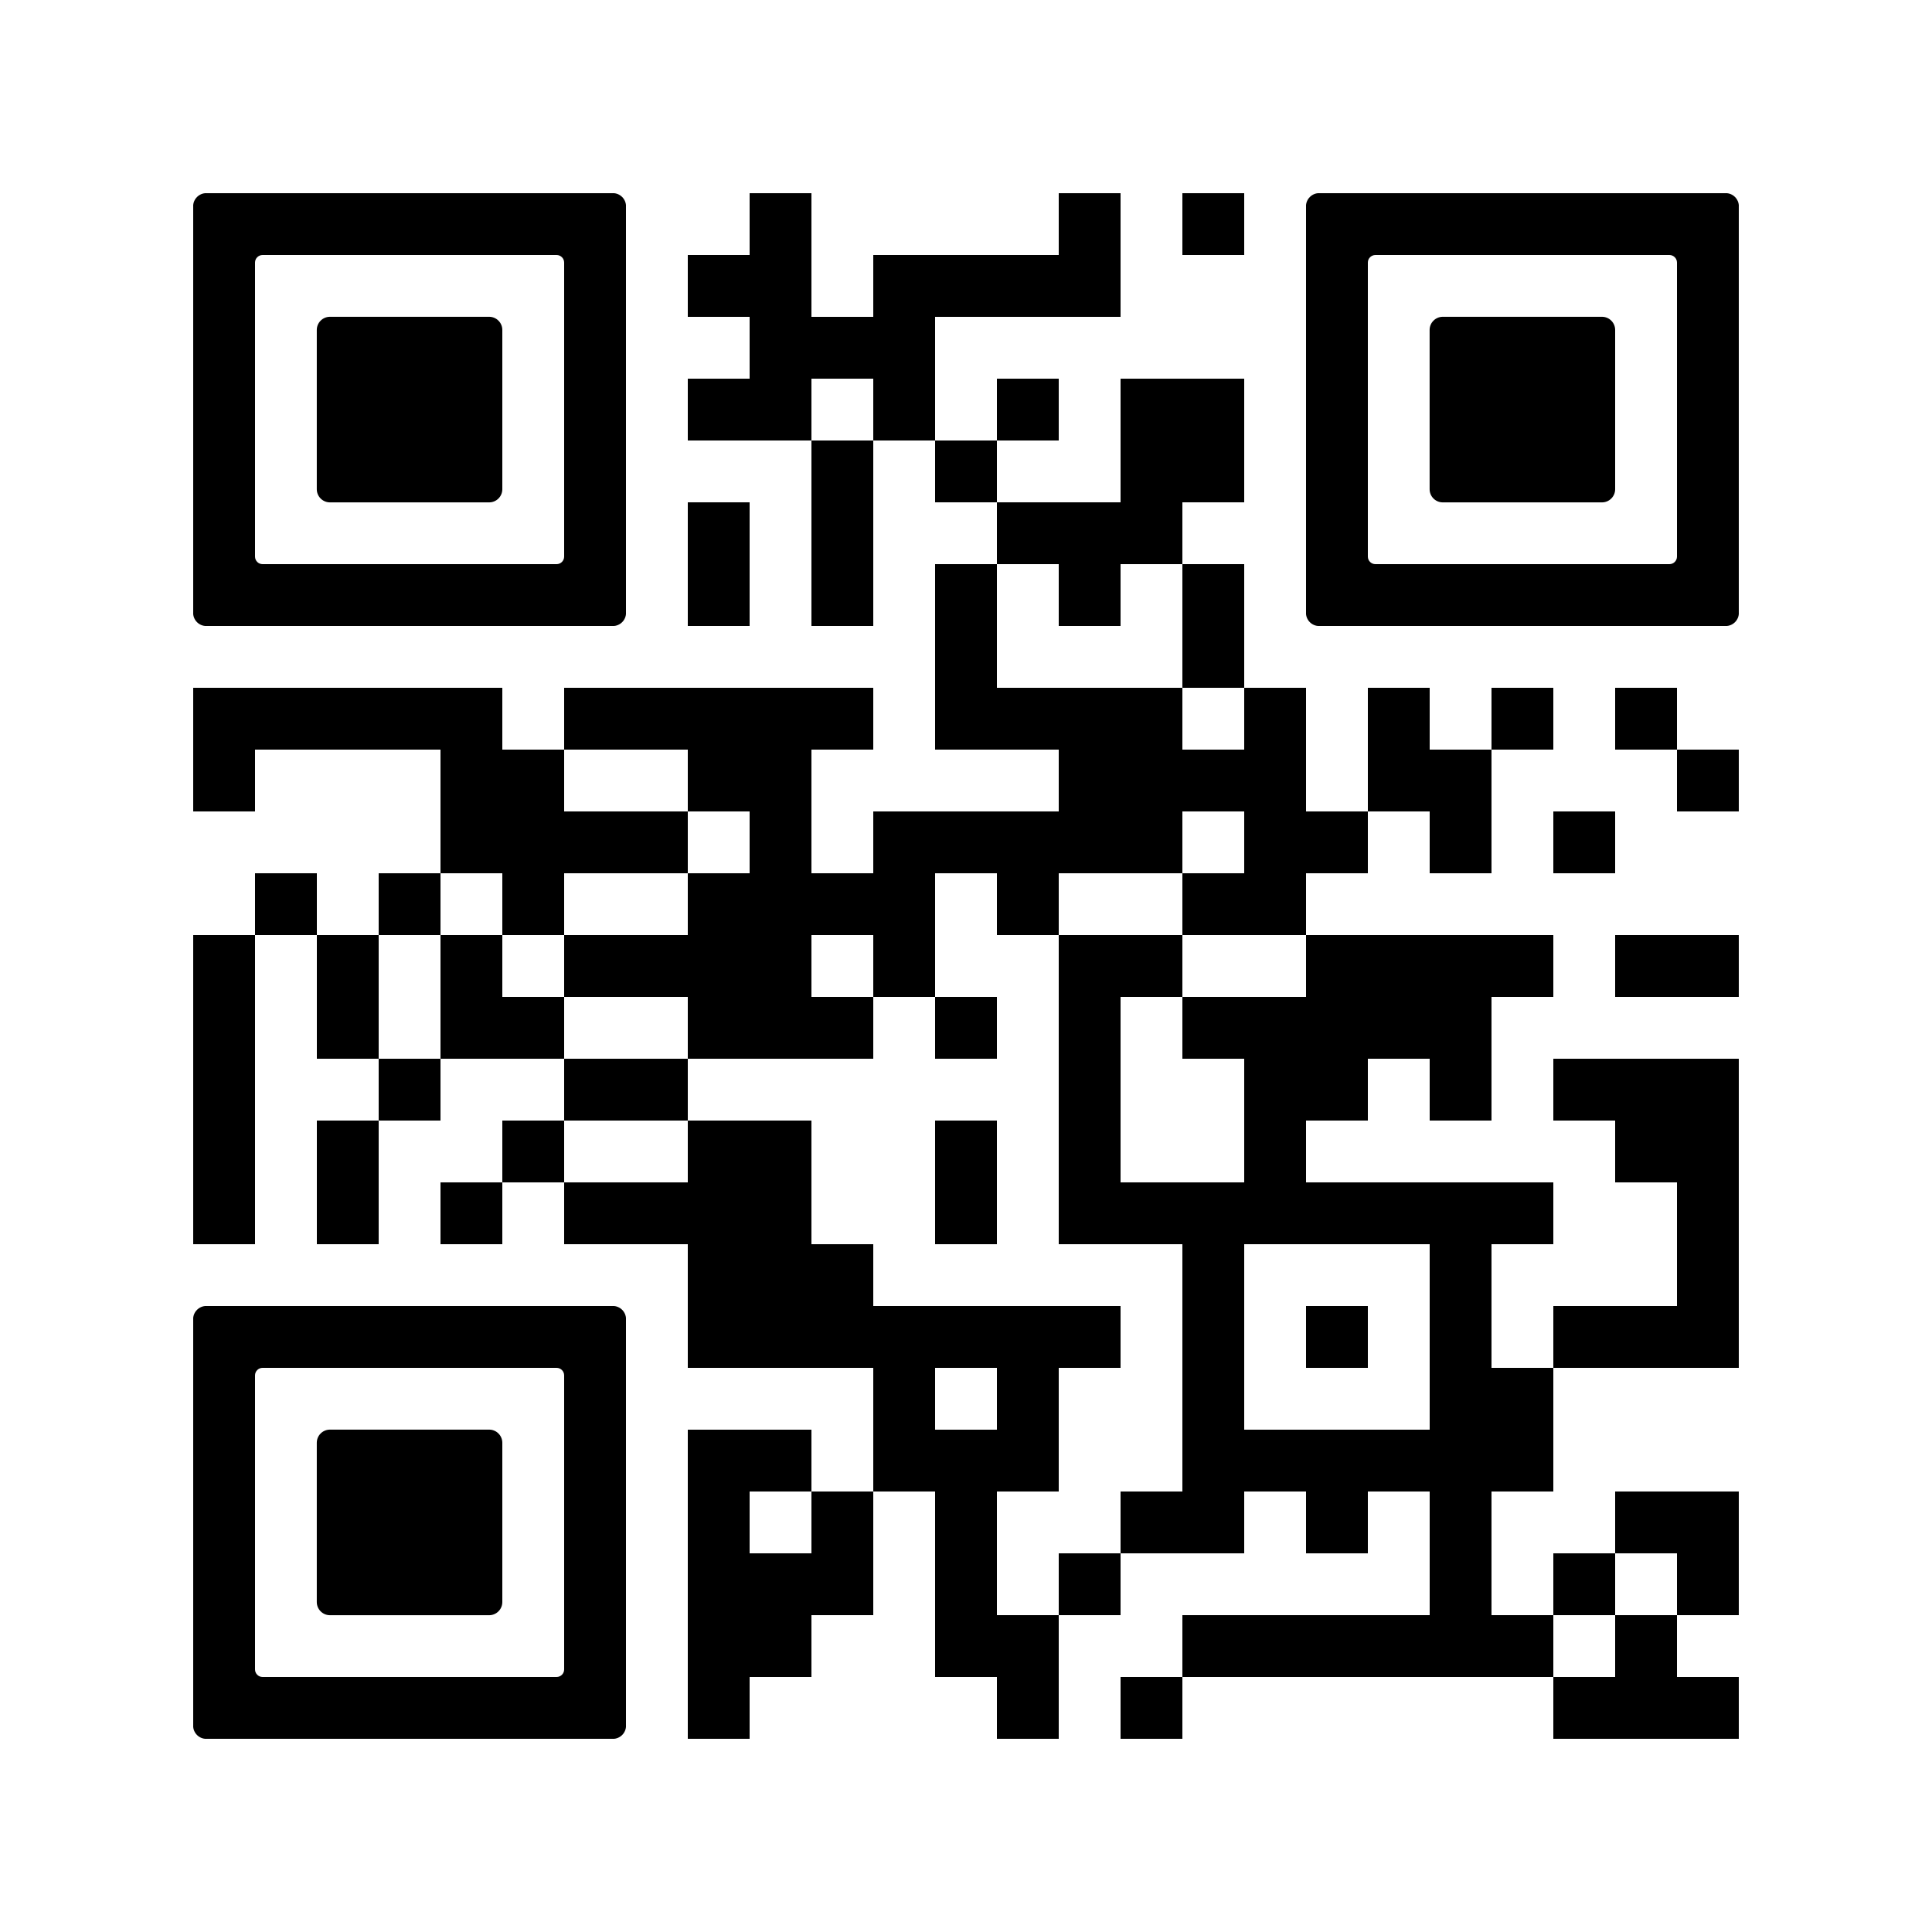
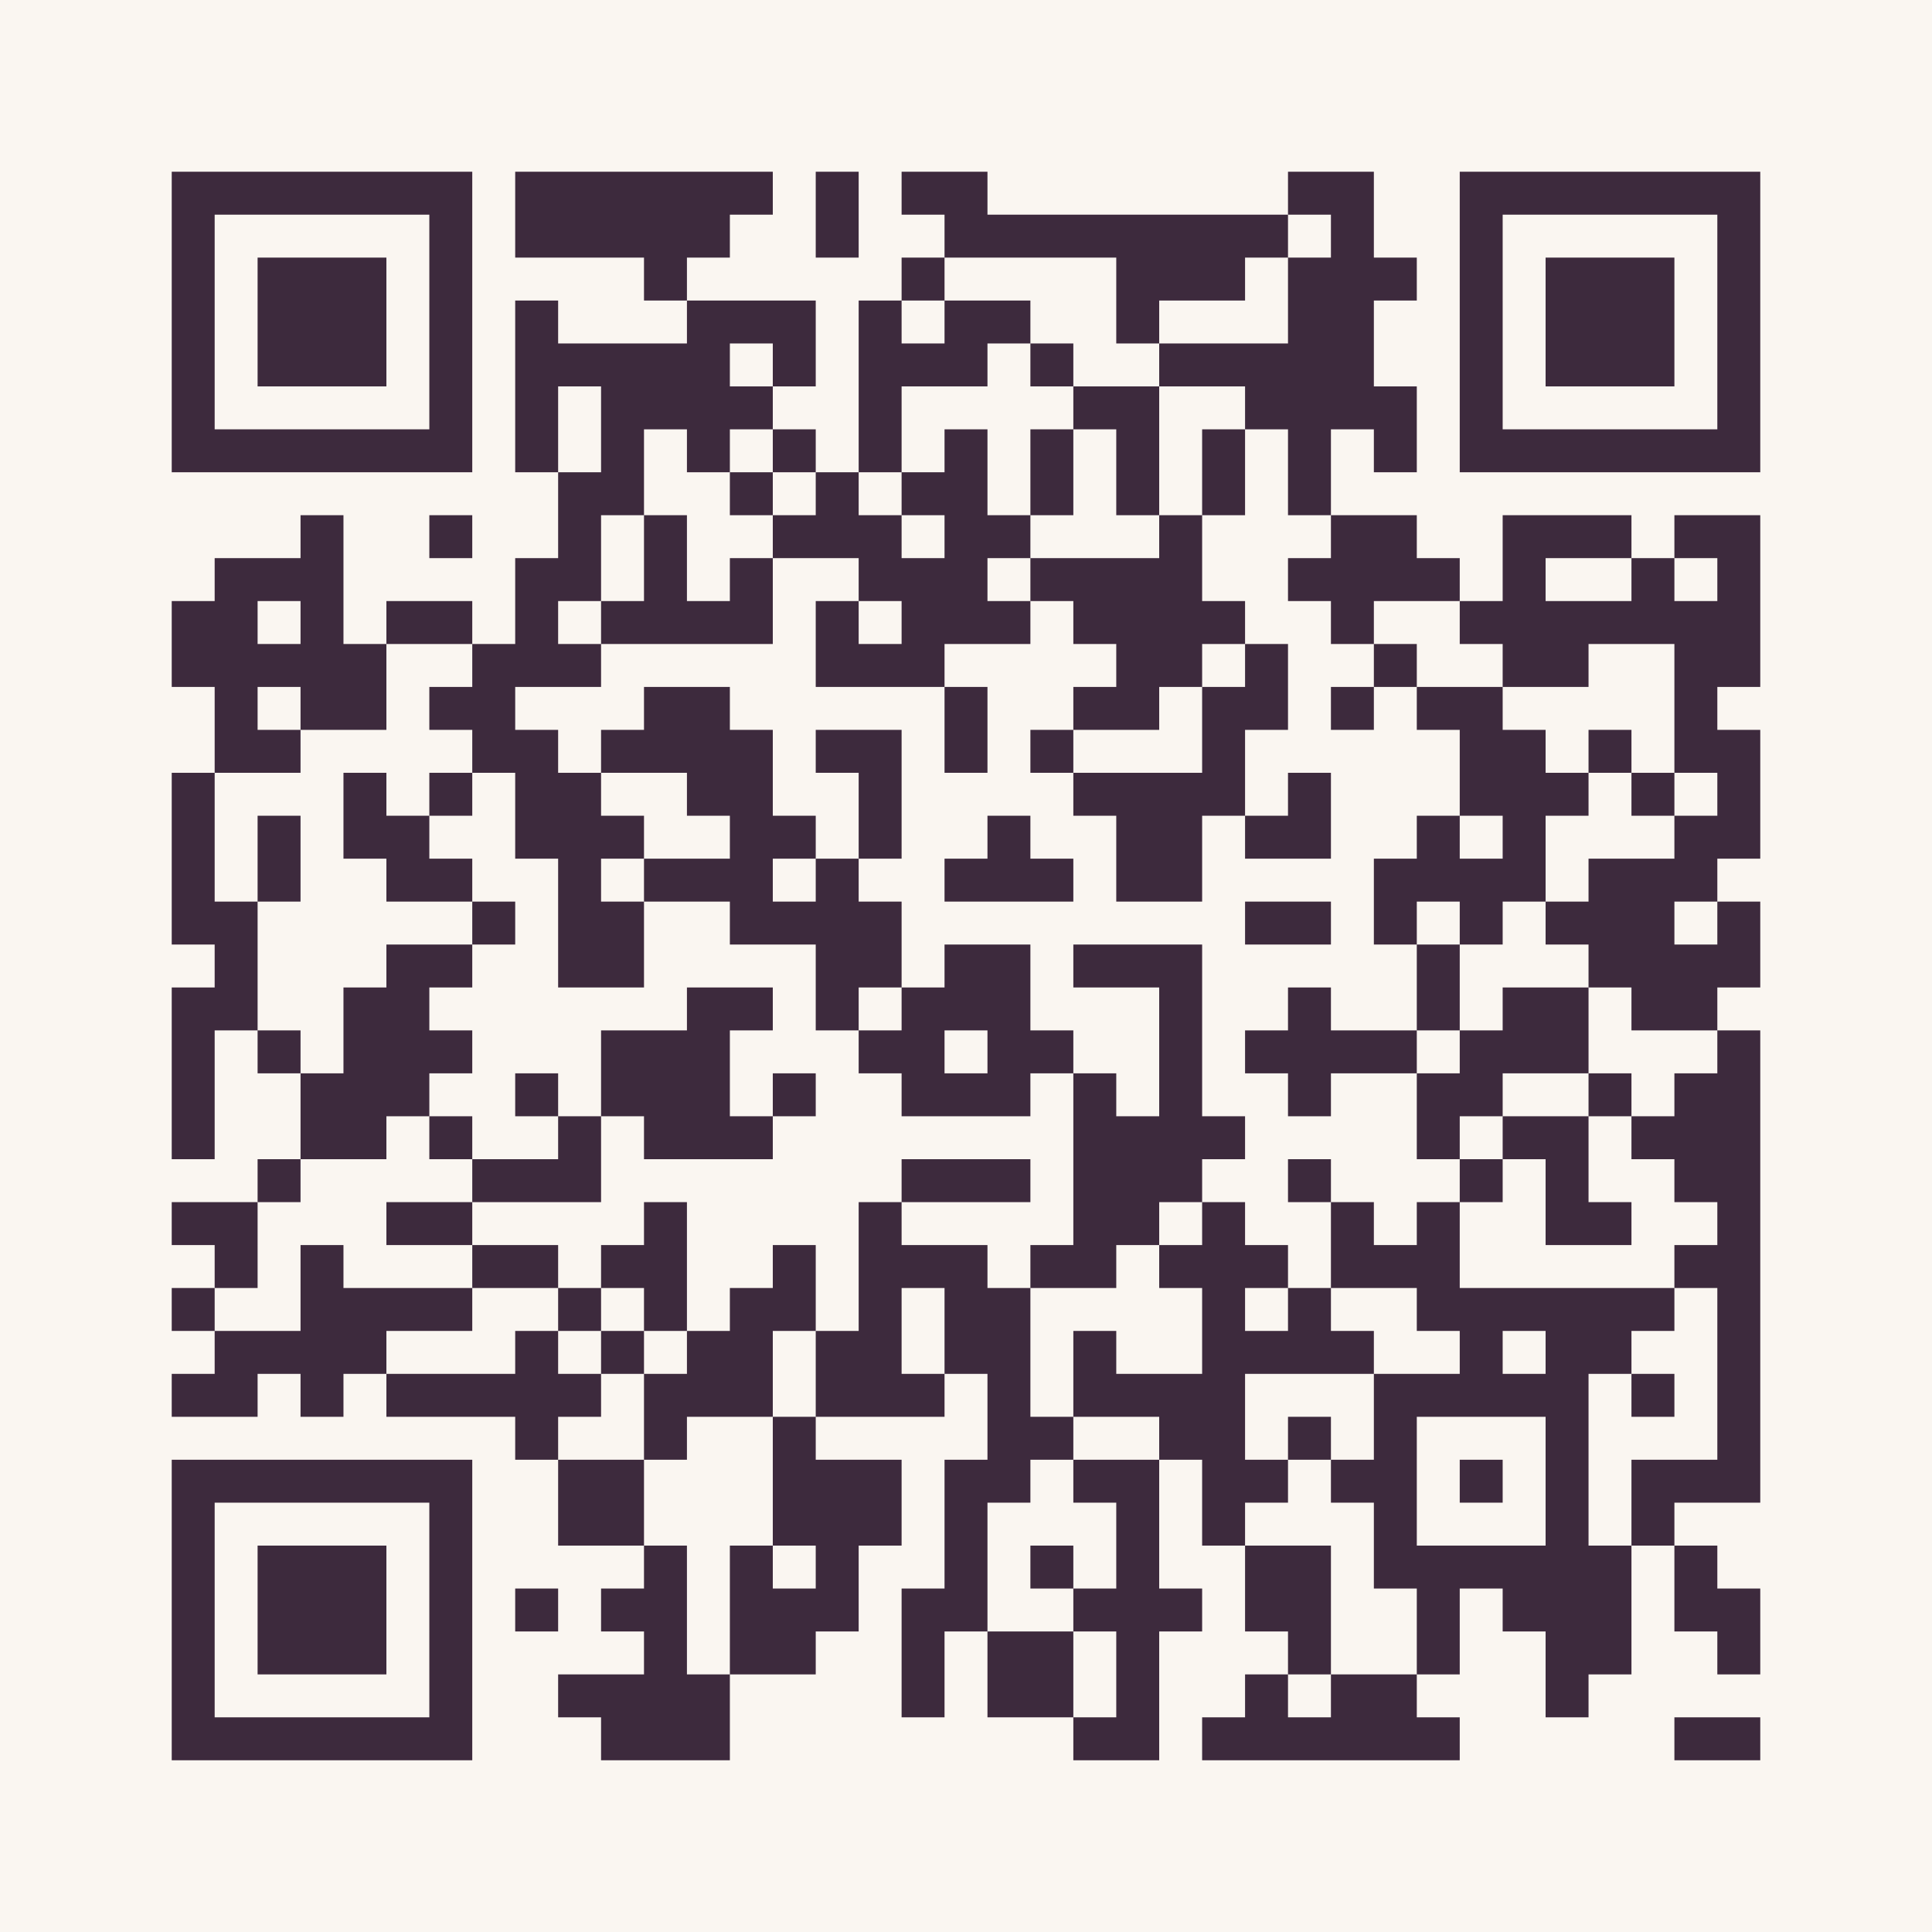
- <svg xmlns="http://www.w3.org/2000/svg" version="1.0" viewBox="0 0 100 100" enable-background="new 0 0 100 100" xml:space="preserve">
-   <svg version="1.1" width="100" height="100" viewBox="0 0 2000 2000" x="0" y="0" shape-rendering="crispEdges">
-     <defs />
-     <rect x="0" y="0" width="2000" height="2000" fill="#ffffff" />
-     <rect x="776" y="200" width="64" height="64" fill="#000000" />
-     <rect x="1096" y="200" width="64" height="64" fill="#000000" />
-     <rect x="1224" y="200" width="64" height="64" fill="#000000" />
-     <rect x="712" y="264" width="64" height="64" fill="#000000" />
-     <rect x="776" y="264" width="64" height="64" fill="#000000" />
-     <rect x="904" y="264" width="64" height="64" fill="#000000" />
-     <rect x="968" y="264" width="64" height="64" fill="#000000" />
-     <rect x="1032" y="264" width="64" height="64" fill="#000000" />
-     <rect x="1096" y="264" width="64" height="64" fill="#000000" />
-     <rect x="776" y="328" width="64" height="64" fill="#000000" />
-     <rect x="840" y="328" width="64" height="64" fill="#000000" />
-     <rect x="904" y="328" width="64" height="64" fill="#000000" />
-     <rect x="712" y="392" width="64" height="64" fill="#000000" />
-     <rect x="776" y="392" width="64" height="64" fill="#000000" />
-     <rect x="904" y="392" width="64" height="64" fill="#000000" />
-     <rect x="1032" y="392" width="64" height="64" fill="#000000" />
-     <rect x="1160" y="392" width="64" height="64" fill="#000000" />
-     <rect x="1224" y="392" width="64" height="64" fill="#000000" />
-     <rect x="840" y="456" width="64" height="64" fill="#000000" />
-     <rect x="968" y="456" width="64" height="64" fill="#000000" />
-     <rect x="1160" y="456" width="64" height="64" fill="#000000" />
-     <rect x="1224" y="456" width="64" height="64" fill="#000000" />
-     <rect x="712" y="520" width="64" height="64" fill="#000000" />
-     <rect x="840" y="520" width="64" height="64" fill="#000000" />
-     <rect x="1032" y="520" width="64" height="64" fill="#000000" />
-     <rect x="1096" y="520" width="64" height="64" fill="#000000" />
-     <rect x="1160" y="520" width="64" height="64" fill="#000000" />
-     <rect x="712" y="584" width="64" height="64" fill="#000000" />
-     <rect x="840" y="584" width="64" height="64" fill="#000000" />
-     <rect x="968" y="584" width="64" height="64" fill="#000000" />
-     <rect x="1096" y="584" width="64" height="64" fill="#000000" />
-     <rect x="1224" y="584" width="64" height="64" fill="#000000" />
-     <rect x="968" y="648" width="64" height="64" fill="#000000" />
-     <rect x="1224" y="648" width="64" height="64" fill="#000000" />
-     <rect x="200" y="712" width="64" height="64" fill="#000000" />
-     <rect x="264" y="712" width="64" height="64" fill="#000000" />
-     <rect x="328" y="712" width="64" height="64" fill="#000000" />
-     <rect x="392" y="712" width="64" height="64" fill="#000000" />
-     <rect x="456" y="712" width="64" height="64" fill="#000000" />
-     <rect x="584" y="712" width="64" height="64" fill="#000000" />
-     <rect x="648" y="712" width="64" height="64" fill="#000000" />
-     <rect x="712" y="712" width="64" height="64" fill="#000000" />
-     <rect x="776" y="712" width="64" height="64" fill="#000000" />
-     <rect x="840" y="712" width="64" height="64" fill="#000000" />
-     <rect x="968" y="712" width="64" height="64" fill="#000000" />
-     <rect x="1032" y="712" width="64" height="64" fill="#000000" />
-     <rect x="1096" y="712" width="64" height="64" fill="#000000" />
-     <rect x="1160" y="712" width="64" height="64" fill="#000000" />
-     <rect x="1288" y="712" width="64" height="64" fill="#000000" />
-     <rect x="1416" y="712" width="64" height="64" fill="#000000" />
-     <rect x="1544" y="712" width="64" height="64" fill="#000000" />
-     <rect x="1672" y="712" width="64" height="64" fill="#000000" />
-     <rect x="200" y="776" width="64" height="64" fill="#000000" />
-     <rect x="456" y="776" width="64" height="64" fill="#000000" />
-     <rect x="520" y="776" width="64" height="64" fill="#000000" />
-     <rect x="712" y="776" width="64" height="64" fill="#000000" />
-     <rect x="776" y="776" width="64" height="64" fill="#000000" />
-     <rect x="1096" y="776" width="64" height="64" fill="#000000" />
-     <rect x="1160" y="776" width="64" height="64" fill="#000000" />
-     <rect x="1224" y="776" width="64" height="64" fill="#000000" />
-     <rect x="1288" y="776" width="64" height="64" fill="#000000" />
-     <rect x="1416" y="776" width="64" height="64" fill="#000000" />
-     <rect x="1480" y="776" width="64" height="64" fill="#000000" />
-     <rect x="1736" y="776" width="64" height="64" fill="#000000" />
-     <rect x="456" y="840" width="64" height="64" fill="#000000" />
-     <rect x="520" y="840" width="64" height="64" fill="#000000" />
-     <rect x="584" y="840" width="64" height="64" fill="#000000" />
-     <rect x="648" y="840" width="64" height="64" fill="#000000" />
-     <rect x="776" y="840" width="64" height="64" fill="#000000" />
-     <rect x="904" y="840" width="64" height="64" fill="#000000" />
-     <rect x="968" y="840" width="64" height="64" fill="#000000" />
-     <rect x="1032" y="840" width="64" height="64" fill="#000000" />
-     <rect x="1096" y="840" width="64" height="64" fill="#000000" />
-     <rect x="1160" y="840" width="64" height="64" fill="#000000" />
-     <rect x="1288" y="840" width="64" height="64" fill="#000000" />
-     <rect x="1352" y="840" width="64" height="64" fill="#000000" />
-     <rect x="1480" y="840" width="64" height="64" fill="#000000" />
-     <rect x="1608" y="840" width="64" height="64" fill="#000000" />
-     <rect x="264" y="904" width="64" height="64" fill="#000000" />
-     <rect x="392" y="904" width="64" height="64" fill="#000000" />
-     <rect x="520" y="904" width="64" height="64" fill="#000000" />
-     <rect x="712" y="904" width="64" height="64" fill="#000000" />
-     <rect x="776" y="904" width="64" height="64" fill="#000000" />
-     <rect x="840" y="904" width="64" height="64" fill="#000000" />
-     <rect x="904" y="904" width="64" height="64" fill="#000000" />
-     <rect x="1032" y="904" width="64" height="64" fill="#000000" />
-     <rect x="1224" y="904" width="64" height="64" fill="#000000" />
-     <rect x="1288" y="904" width="64" height="64" fill="#000000" />
-     <rect x="200" y="968" width="64" height="64" fill="#000000" />
-     <rect x="328" y="968" width="64" height="64" fill="#000000" />
-     <rect x="456" y="968" width="64" height="64" fill="#000000" />
-     <rect x="584" y="968" width="64" height="64" fill="#000000" />
-     <rect x="648" y="968" width="64" height="64" fill="#000000" />
-     <rect x="712" y="968" width="64" height="64" fill="#000000" />
-     <rect x="776" y="968" width="64" height="64" fill="#000000" />
-     <rect x="904" y="968" width="64" height="64" fill="#000000" />
-     <rect x="1096" y="968" width="64" height="64" fill="#000000" />
-     <rect x="1160" y="968" width="64" height="64" fill="#000000" />
-     <rect x="1352" y="968" width="64" height="64" fill="#000000" />
-     <rect x="1416" y="968" width="64" height="64" fill="#000000" />
-     <rect x="1480" y="968" width="64" height="64" fill="#000000" />
-     <rect x="1544" y="968" width="64" height="64" fill="#000000" />
-     <rect x="1672" y="968" width="64" height="64" fill="#000000" />
-     <rect x="1736" y="968" width="64" height="64" fill="#000000" />
-     <rect x="200" y="1032" width="64" height="64" fill="#000000" />
-     <rect x="328" y="1032" width="64" height="64" fill="#000000" />
-     <rect x="456" y="1032" width="64" height="64" fill="#000000" />
-     <rect x="520" y="1032" width="64" height="64" fill="#000000" />
-     <rect x="712" y="1032" width="64" height="64" fill="#000000" />
-     <rect x="776" y="1032" width="64" height="64" fill="#000000" />
-     <rect x="840" y="1032" width="64" height="64" fill="#000000" />
-     <rect x="968" y="1032" width="64" height="64" fill="#000000" />
-     <rect x="1096" y="1032" width="64" height="64" fill="#000000" />
-     <rect x="1224" y="1032" width="64" height="64" fill="#000000" />
-     <rect x="1288" y="1032" width="64" height="64" fill="#000000" />
-     <rect x="1352" y="1032" width="64" height="64" fill="#000000" />
-     <rect x="1416" y="1032" width="64" height="64" fill="#000000" />
-     <rect x="1480" y="1032" width="64" height="64" fill="#000000" />
-     <rect x="200" y="1096" width="64" height="64" fill="#000000" />
-     <rect x="392" y="1096" width="64" height="64" fill="#000000" />
-     <rect x="584" y="1096" width="64" height="64" fill="#000000" />
-     <rect x="648" y="1096" width="64" height="64" fill="#000000" />
-     <rect x="1096" y="1096" width="64" height="64" fill="#000000" />
-     <rect x="1288" y="1096" width="64" height="64" fill="#000000" />
-     <rect x="1352" y="1096" width="64" height="64" fill="#000000" />
-     <rect x="1480" y="1096" width="64" height="64" fill="#000000" />
-     <rect x="1608" y="1096" width="64" height="64" fill="#000000" />
-     <rect x="1672" y="1096" width="64" height="64" fill="#000000" />
-     <rect x="1736" y="1096" width="64" height="64" fill="#000000" />
-     <rect x="200" y="1160" width="64" height="64" fill="#000000" />
-     <rect x="328" y="1160" width="64" height="64" fill="#000000" />
-     <rect x="520" y="1160" width="64" height="64" fill="#000000" />
-     <rect x="712" y="1160" width="64" height="64" fill="#000000" />
-     <rect x="776" y="1160" width="64" height="64" fill="#000000" />
-     <rect x="968" y="1160" width="64" height="64" fill="#000000" />
-     <rect x="1096" y="1160" width="64" height="64" fill="#000000" />
-     <rect x="1288" y="1160" width="64" height="64" fill="#000000" />
-     <rect x="1672" y="1160" width="64" height="64" fill="#000000" />
-     <rect x="1736" y="1160" width="64" height="64" fill="#000000" />
-     <rect x="200" y="1224" width="64" height="64" fill="#000000" />
-     <rect x="328" y="1224" width="64" height="64" fill="#000000" />
-     <rect x="456" y="1224" width="64" height="64" fill="#000000" />
-     <rect x="584" y="1224" width="64" height="64" fill="#000000" />
-     <rect x="648" y="1224" width="64" height="64" fill="#000000" />
-     <rect x="712" y="1224" width="64" height="64" fill="#000000" />
-     <rect x="776" y="1224" width="64" height="64" fill="#000000" />
-     <rect x="968" y="1224" width="64" height="64" fill="#000000" />
-     <rect x="1096" y="1224" width="64" height="64" fill="#000000" />
-     <rect x="1160" y="1224" width="64" height="64" fill="#000000" />
-     <rect x="1224" y="1224" width="64" height="64" fill="#000000" />
-     <rect x="1288" y="1224" width="64" height="64" fill="#000000" />
-     <rect x="1352" y="1224" width="64" height="64" fill="#000000" />
-     <rect x="1416" y="1224" width="64" height="64" fill="#000000" />
-     <rect x="1480" y="1224" width="64" height="64" fill="#000000" />
-     <rect x="1544" y="1224" width="64" height="64" fill="#000000" />
-     <rect x="1736" y="1224" width="64" height="64" fill="#000000" />
-     <rect x="712" y="1288" width="64" height="64" fill="#000000" />
-     <rect x="776" y="1288" width="64" height="64" fill="#000000" />
-     <rect x="840" y="1288" width="64" height="64" fill="#000000" />
-     <rect x="1224" y="1288" width="64" height="64" fill="#000000" />
-     <rect x="1480" y="1288" width="64" height="64" fill="#000000" />
-     <rect x="1736" y="1288" width="64" height="64" fill="#000000" />
-     <rect x="712" y="1352" width="64" height="64" fill="#000000" />
-     <rect x="776" y="1352" width="64" height="64" fill="#000000" />
-     <rect x="840" y="1352" width="64" height="64" fill="#000000" />
-     <rect x="904" y="1352" width="64" height="64" fill="#000000" />
-     <rect x="968" y="1352" width="64" height="64" fill="#000000" />
-     <rect x="1032" y="1352" width="64" height="64" fill="#000000" />
-     <rect x="1096" y="1352" width="64" height="64" fill="#000000" />
-     <rect x="1224" y="1352" width="64" height="64" fill="#000000" />
-     <rect x="1352" y="1352" width="64" height="64" fill="#000000" />
-     <rect x="1480" y="1352" width="64" height="64" fill="#000000" />
-     <rect x="1608" y="1352" width="64" height="64" fill="#000000" />
-     <rect x="1672" y="1352" width="64" height="64" fill="#000000" />
-     <rect x="1736" y="1352" width="64" height="64" fill="#000000" />
-     <rect x="904" y="1416" width="64" height="64" fill="#000000" />
-     <rect x="1032" y="1416" width="64" height="64" fill="#000000" />
-     <rect x="1224" y="1416" width="64" height="64" fill="#000000" />
-     <rect x="1480" y="1416" width="64" height="64" fill="#000000" />
-     <rect x="1544" y="1416" width="64" height="64" fill="#000000" />
-     <rect x="712" y="1480" width="64" height="64" fill="#000000" />
-     <rect x="776" y="1480" width="64" height="64" fill="#000000" />
-     <rect x="904" y="1480" width="64" height="64" fill="#000000" />
-     <rect x="968" y="1480" width="64" height="64" fill="#000000" />
-     <rect x="1032" y="1480" width="64" height="64" fill="#000000" />
-     <rect x="1224" y="1480" width="64" height="64" fill="#000000" />
-     <rect x="1288" y="1480" width="64" height="64" fill="#000000" />
-     <rect x="1352" y="1480" width="64" height="64" fill="#000000" />
-     <rect x="1416" y="1480" width="64" height="64" fill="#000000" />
-     <rect x="1480" y="1480" width="64" height="64" fill="#000000" />
-     <rect x="1544" y="1480" width="64" height="64" fill="#000000" />
-     <rect x="712" y="1544" width="64" height="64" fill="#000000" />
-     <rect x="840" y="1544" width="64" height="64" fill="#000000" />
-     <rect x="968" y="1544" width="64" height="64" fill="#000000" />
-     <rect x="1160" y="1544" width="64" height="64" fill="#000000" />
-     <rect x="1224" y="1544" width="64" height="64" fill="#000000" />
-     <rect x="1352" y="1544" width="64" height="64" fill="#000000" />
-     <rect x="1480" y="1544" width="64" height="64" fill="#000000" />
-     <rect x="1672" y="1544" width="64" height="64" fill="#000000" />
-     <rect x="1736" y="1544" width="64" height="64" fill="#000000" />
-     <rect x="712" y="1608" width="64" height="64" fill="#000000" />
-     <rect x="776" y="1608" width="64" height="64" fill="#000000" />
-     <rect x="840" y="1608" width="64" height="64" fill="#000000" />
-     <rect x="968" y="1608" width="64" height="64" fill="#000000" />
-     <rect x="1096" y="1608" width="64" height="64" fill="#000000" />
-     <rect x="1480" y="1608" width="64" height="64" fill="#000000" />
-     <rect x="1608" y="1608" width="64" height="64" fill="#000000" />
-     <rect x="1736" y="1608" width="64" height="64" fill="#000000" />
-     <rect x="712" y="1672" width="64" height="64" fill="#000000" />
-     <rect x="776" y="1672" width="64" height="64" fill="#000000" />
-     <rect x="968" y="1672" width="64" height="64" fill="#000000" />
-     <rect x="1032" y="1672" width="64" height="64" fill="#000000" />
-     <rect x="1224" y="1672" width="64" height="64" fill="#000000" />
-     <rect x="1288" y="1672" width="64" height="64" fill="#000000" />
-     <rect x="1352" y="1672" width="64" height="64" fill="#000000" />
-     <rect x="1416" y="1672" width="64" height="64" fill="#000000" />
-     <rect x="1480" y="1672" width="64" height="64" fill="#000000" />
-     <rect x="1544" y="1672" width="64" height="64" fill="#000000" />
-     <rect x="1672" y="1672" width="64" height="64" fill="#000000" />
-     <rect x="712" y="1736" width="64" height="64" fill="#000000" />
-     <rect x="1032" y="1736" width="64" height="64" fill="#000000" />
-     <rect x="1160" y="1736" width="64" height="64" fill="#000000" />
-     <rect x="1608" y="1736" width="64" height="64" fill="#000000" />
-     <rect x="1672" y="1736" width="64" height="64" fill="#000000" />
-     <rect x="1736" y="1736" width="64" height="64" fill="#000000" />
-     <svg version="1.1" id="Ebene_1" x="200" y="200" viewBox="0 0 700 700" style="enable-background:new 0 0 700 700;" xml:space="preserve" width="448" height="448" shape-rendering="auto">
-       <path fill="#000000" d="M21.2-0.1C9.5-0.1-0.1,9.5-0.1,21.2v78.8v100v100v100v100v100v78.8c0,11.7,9.5,21.3,21.3,21.3h657.6  c11.7,0,21.3-9.5,21.3-21.3V600V500V400V300V200v-100V21.2c0-11.7-9.5-21.3-21.3-21.3H21.2z M600,200v100v100v100v87.8  c0,6.8-5.5,12.2-12.2,12.2H112.2c-6.8,0-12.2-5.5-12.2-12.2V500V400V300V200v-87.8c0-6.8,5.5-12.2,12.2-12.2h475.6  c6.8,0,12.2,5.5,12.2,12.2V200z" />
-     </svg>
-     <svg version="1.1" id="Ebene_1" x="200" y="200" viewBox="0 0 700 700" style="enable-background:new 0 0 700 700;" xml:space="preserve" width="448" height="448" shape-rendering="auto">
-       <path fill="#000000" d="M500,400V300v-78.8c0-11.7-9.5-21.3-21.3-21.3H221.2c-11.7,0-21.3,9.5-21.3,21.3V300v100v78.8    c0,11.7,9.5,21.3,21.3,21.3h257.5c11.7,0,21.3-9.5,21.3-21.3V400z" />
-     </svg>
-     <svg version="1.1" id="Ebene_1" x="1352" y="200" viewBox="0 0 700 700" style="enable-background:new 0 0 700 700;" xml:space="preserve" width="448" height="448" shape-rendering="auto">
-       <path fill="#000000" d="M21.2-0.1C9.5-0.1-0.1,9.5-0.1,21.2v78.8v100v100v100v100v100v78.8c0,11.7,9.5,21.3,21.3,21.3h657.6  c11.7,0,21.3-9.5,21.3-21.3V600V500V400V300V200v-100V21.2c0-11.7-9.5-21.3-21.3-21.3H21.2z M600,200v100v100v100v87.8  c0,6.8-5.5,12.2-12.2,12.2H112.2c-6.8,0-12.2-5.5-12.2-12.2V500V400V300V200v-87.8c0-6.8,5.5-12.2,12.2-12.2h475.6  c6.8,0,12.2,5.5,12.2,12.2V200z" />
-     </svg>
-     <svg version="1.1" id="Ebene_1" x="1352" y="200" viewBox="0 0 700 700" style="enable-background:new 0 0 700 700;" xml:space="preserve" width="448" height="448" shape-rendering="auto">
-       <path fill="#000000" d="M500,400V300v-78.8c0-11.7-9.5-21.3-21.3-21.3H221.2c-11.7,0-21.3,9.5-21.3,21.3V300v100v78.8    c0,11.7,9.5,21.3,21.3,21.3h257.5c11.7,0,21.3-9.5,21.3-21.3V400z" />
-     </svg>
-     <svg version="1.1" id="Ebene_1" x="200" y="1352" viewBox="0 0 700 700" style="enable-background:new 0 0 700 700;" xml:space="preserve" width="448" height="448" shape-rendering="auto">
-       <path fill="#000000" d="M21.2-0.1C9.5-0.1-0.1,9.5-0.1,21.2v78.8v100v100v100v100v100v78.8c0,11.7,9.5,21.3,21.3,21.3h657.6  c11.7,0,21.3-9.5,21.3-21.3V600V500V400V300V200v-100V21.2c0-11.7-9.5-21.3-21.3-21.3H21.2z M600,200v100v100v100v87.8  c0,6.8-5.5,12.2-12.2,12.2H112.2c-6.8,0-12.2-5.5-12.2-12.2V500V400V300V200v-87.8c0-6.8,5.5-12.2,12.2-12.2h475.6  c6.8,0,12.2,5.5,12.2,12.2V200z" />
-     </svg>
-     <svg version="1.1" id="Ebene_1" x="200" y="1352" viewBox="0 0 700 700" style="enable-background:new 0 0 700 700;" xml:space="preserve" width="448" height="448" shape-rendering="auto">
-       <path fill="#000000" d="M500,400V300v-78.8c0-11.7-9.5-21.3-21.3-21.3H221.2c-11.7,0-21.3,9.5-21.3,21.3V300v100v78.8    c0,11.7,9.5,21.3,21.3,21.3h257.5c11.7,0,21.3-9.5,21.3-21.3V400z" />
-     </svg>
-   </svg>
+ <svg xmlns="http://www.w3.org/2000/svg" width="450" height="450" class="segno">
+   <g transform="scale(10)">
+     <path fill="#faf6f1" d="M0 0h45v45h-45z" />
+     <path class="qrline" stroke="#3d2a3d" d="M4 4.5h7m1 0h6m1 0h1m1 0h2m7 0h2m2 0h7m-37 1h1m5 0h1m1 0h5m2 0h1m2 0h8m1 0h1m2 0h1m5 0h1m-37 1h1m1 0h3m1 0h1m4 0h1m5 0h1m4 0h3m1 0h3m1 0h1m1 0h3m1 0h1m-37 1h1m1 0h3m1 0h1m1 0h1m3 0h3m1 0h1m1 0h2m2 0h1m3 0h2m2 0h1m1 0h3m1 0h1m-37 1h1m1 0h3m1 0h1m1 0h5m1 0h1m1 0h3m1 0h1m2 0h5m2 0h1m1 0h3m1 0h1m-37 1h1m5 0h1m1 0h1m1 0h4m2 0h1m4 0h2m2 0h4m1 0h1m5 0h1m-37 1h7m1 0h1m1 0h1m1 0h1m1 0h1m1 0h1m1 0h1m1 0h1m1 0h1m1 0h1m1 0h1m1 0h1m1 0h7m-28 1h2m2 0h1m1 0h1m1 0h2m1 0h1m1 0h1m1 0h1m1 0h1m-24 1h1m2 0h1m2 0h1m1 0h1m2 0h3m1 0h2m3 0h1m3 0h2m2 0h3m1 0h2m-36 1h3m4 0h2m1 0h1m1 0h1m2 0h3m1 0h4m2 0h4m1 0h1m2 0h1m1 0h1m-37 1h2m1 0h1m1 0h2m1 0h1m1 0h4m1 0h1m1 0h3m1 0h4m2 0h1m2 0h7m-37 1h5m2 0h3m5 0h3m4 0h2m1 0h1m2 0h1m2 0h2m2 0h2m-36 1h1m1 0h2m1 0h2m3 0h2m5 0h1m2 0h2m1 0h2m1 0h1m1 0h2m4 0h1m-35 1h2m4 0h2m1 0h4m1 0h2m1 0h1m1 0h1m3 0h1m5 0h2m1 0h1m1 0h2m-37 1h1m3 0h1m1 0h1m1 0h2m2 0h2m2 0h1m4 0h4m1 0h1m3 0h3m1 0h1m1 0h1m-37 1h1m1 0h1m1 0h2m2 0h3m2 0h2m1 0h1m2 0h1m2 0h2m1 0h2m2 0h1m1 0h1m3 0h2m-37 1h1m1 0h1m2 0h2m2 0h1m1 0h3m1 0h1m2 0h3m1 0h2m4 0h4m1 0h3m-36 1h2m5 0h1m1 0h2m2 0h4m8 0h2m1 0h1m1 0h1m1 0h3m1 0h1m-36 1h1m3 0h2m2 0h2m4 0h2m1 0h2m1 0h3m5 0h1m3 0h4m-37 1h2m2 0h2m6 0h2m1 0h1m1 0h3m3 0h1m2 0h1m2 0h1m1 0h2m1 0h2m-36 1h1m1 0h1m1 0h3m3 0h3m3 0h2m1 0h2m2 0h1m1 0h4m1 0h3m3 0h1m-37 1h1m2 0h3m2 0h1m1 0h3m1 0h1m2 0h3m1 0h1m1 0h1m2 0h1m2 0h2m2 0h1m1 0h2m-37 1h1m2 0h2m1 0h1m2 0h1m1 0h3m7 0h4m4 0h1m1 0h2m1 0h3m-35 1h1m4 0h3m7 0h3m1 0h3m2 0h1m3 0h1m1 0h1m2 0h2m-37 1h2m3 0h2m4 0h1m4 0h1m4 0h2m1 0h1m2 0h1m1 0h1m2 0h2m2 0h1m-36 1h1m1 0h1m3 0h2m1 0h2m2 0h1m1 0h3m1 0h2m1 0h3m1 0h3m5 0h2m-37 1h1m2 0h4m2 0h1m1 0h1m1 0h2m1 0h1m1 0h2m4 0h1m1 0h1m2 0h6m1 0h1m-36 1h4m3 0h1m1 0h1m1 0h2m1 0h2m1 0h2m1 0h1m2 0h4m2 0h1m1 0h2m2 0h1m-37 1h2m1 0h1m1 0h5m1 0h3m1 0h3m1 0h1m1 0h4m3 0h5m1 0h1m1 0h1m-29 1h1m2 0h1m2 0h1m4 0h2m2 0h2m1 0h1m1 0h1m3 0h1m3 0h1m-37 1h7m2 0h2m3 0h3m1 0h2m1 0h2m1 0h2m1 0h2m1 0h1m1 0h1m1 0h3m-37 1h1m5 0h1m2 0h2m3 0h3m1 0h1m3 0h1m1 0h1m3 0h1m3 0h1m1 0h1m-35 1h1m1 0h3m1 0h1m4 0h1m1 0h1m1 0h1m2 0h1m1 0h1m1 0h1m2 0h2m1 0h6m1 0h1m-36 1h1m1 0h3m1 0h1m1 0h1m1 0h2m1 0h3m1 0h2m2 0h3m1 0h2m2 0h1m1 0h3m1 0h2m-37 1h1m1 0h3m1 0h1m4 0h1m1 0h2m2 0h1m1 0h2m1 0h1m3 0h1m2 0h1m2 0h2m2 0h1m-37 1h1m5 0h1m2 0h4m4 0h1m1 0h2m1 0h1m2 0h1m1 0h2m3 0h1m-33 1h7m3 0h3m8 0h2m1 0h6m5 0h2" />
+   </g>
</svg>
